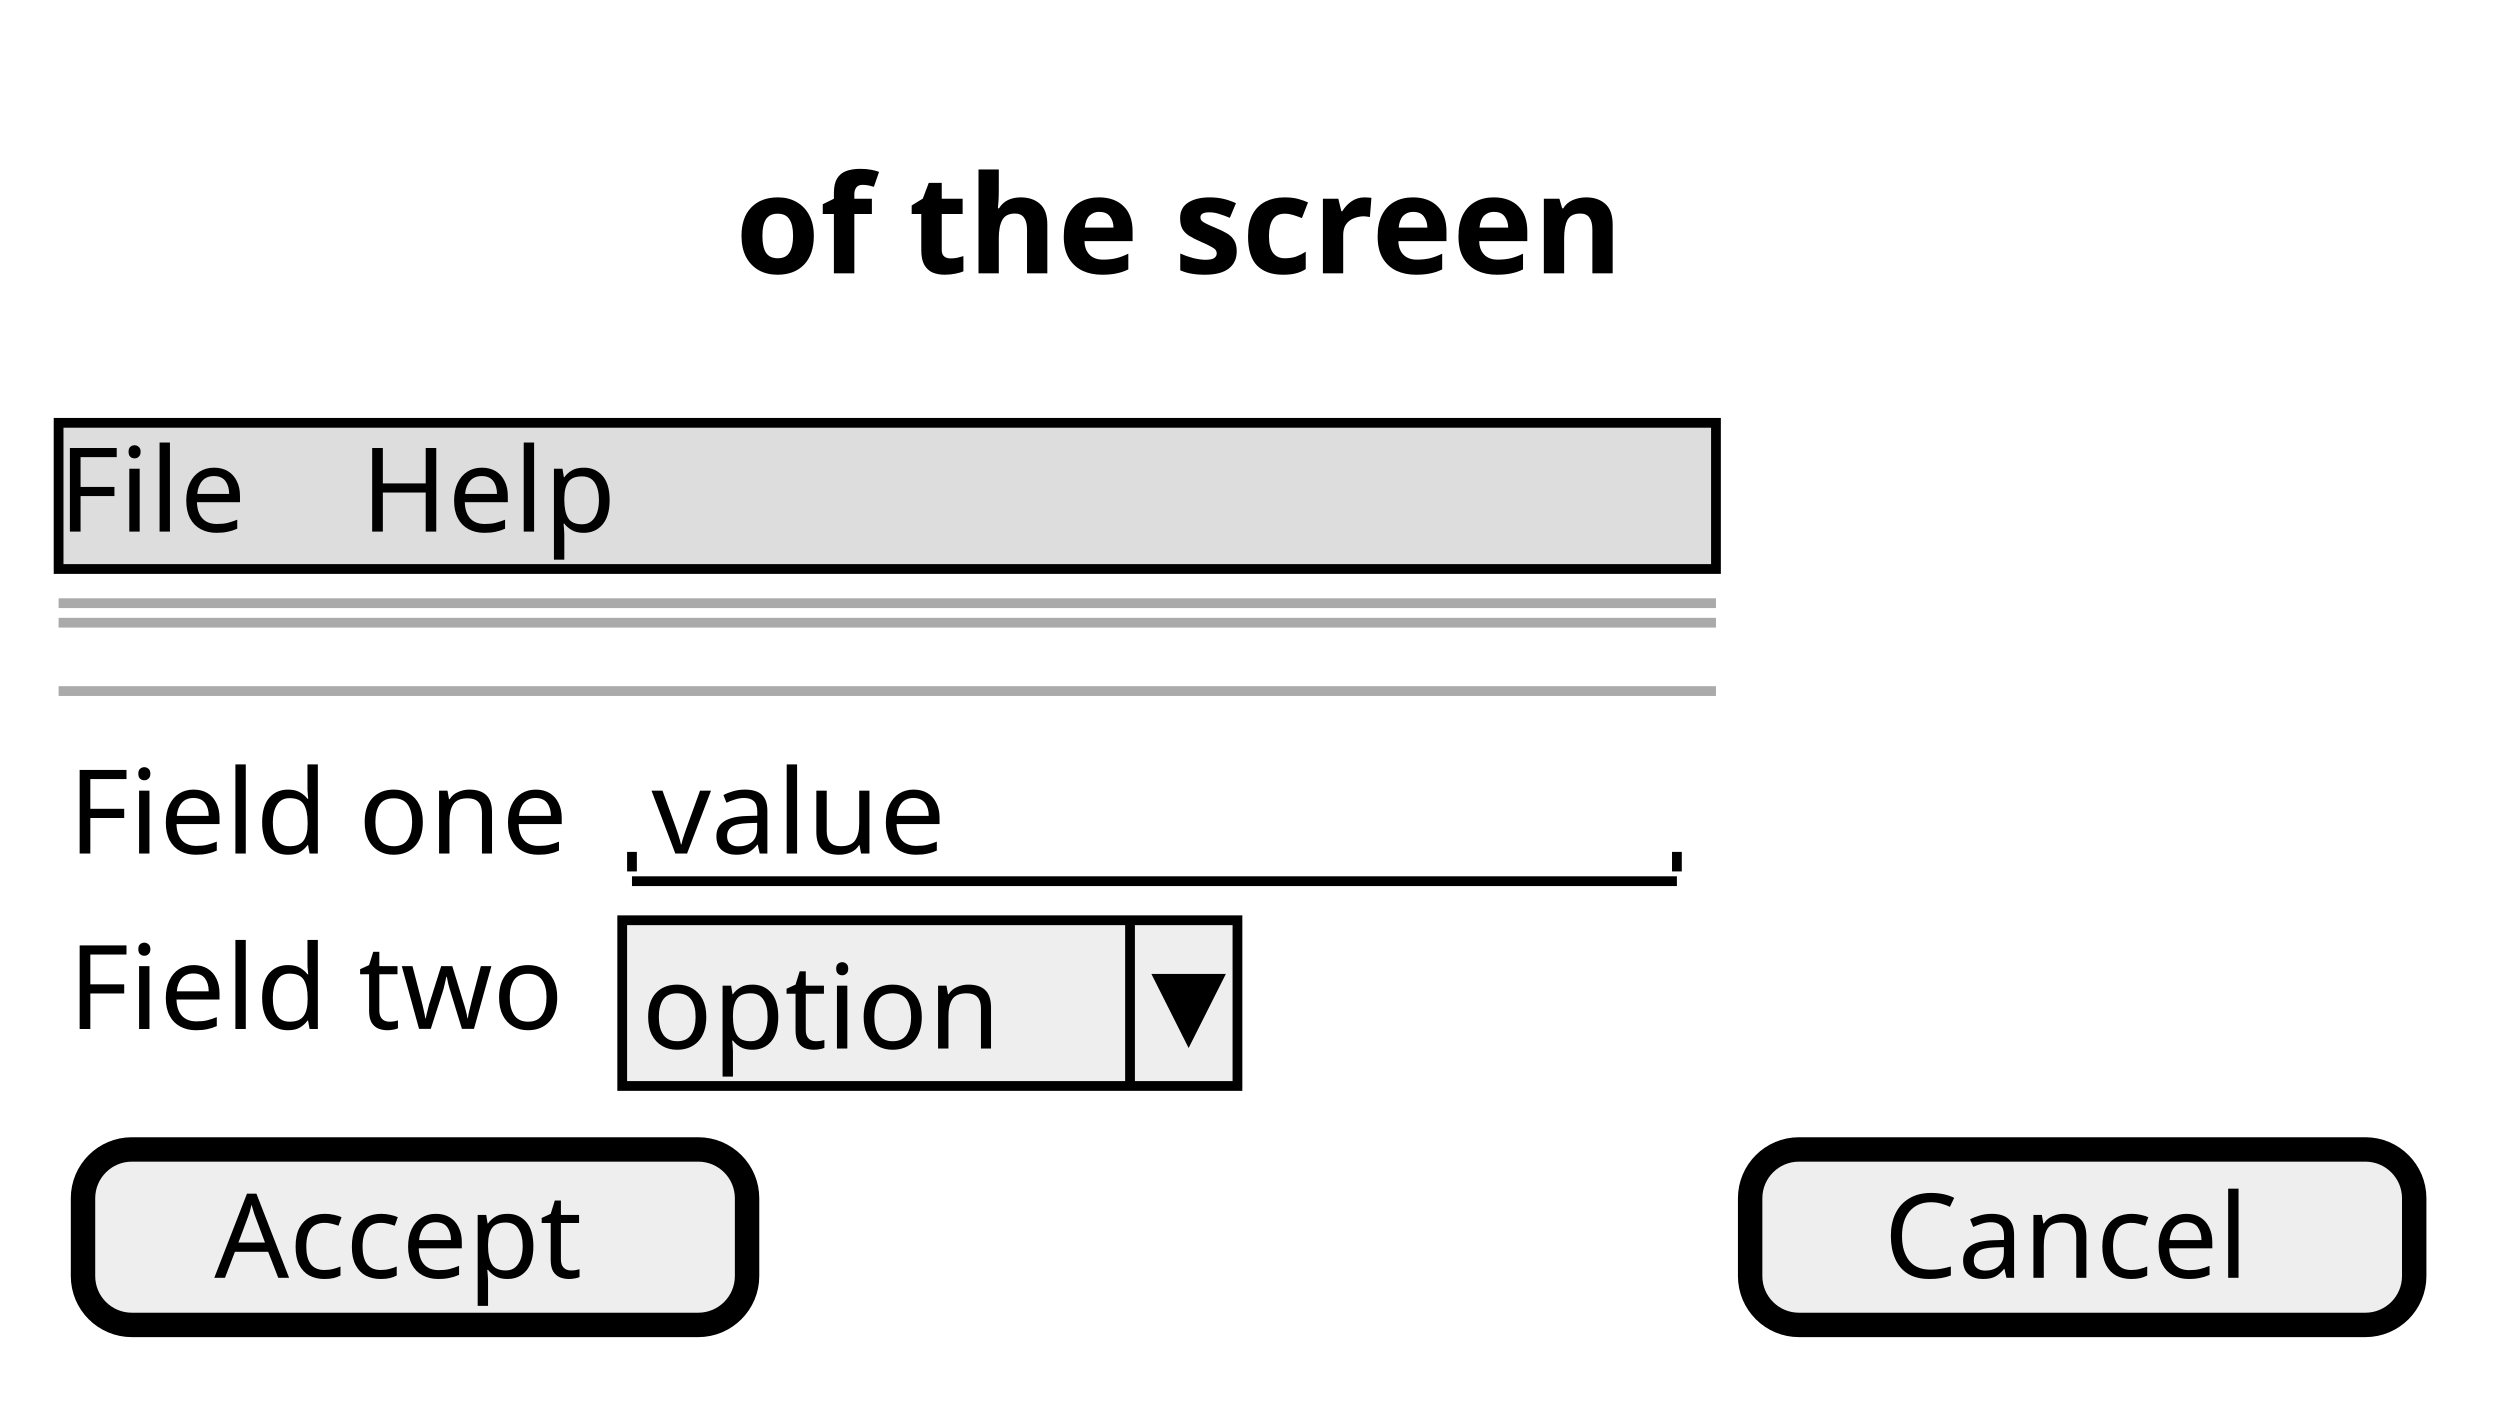
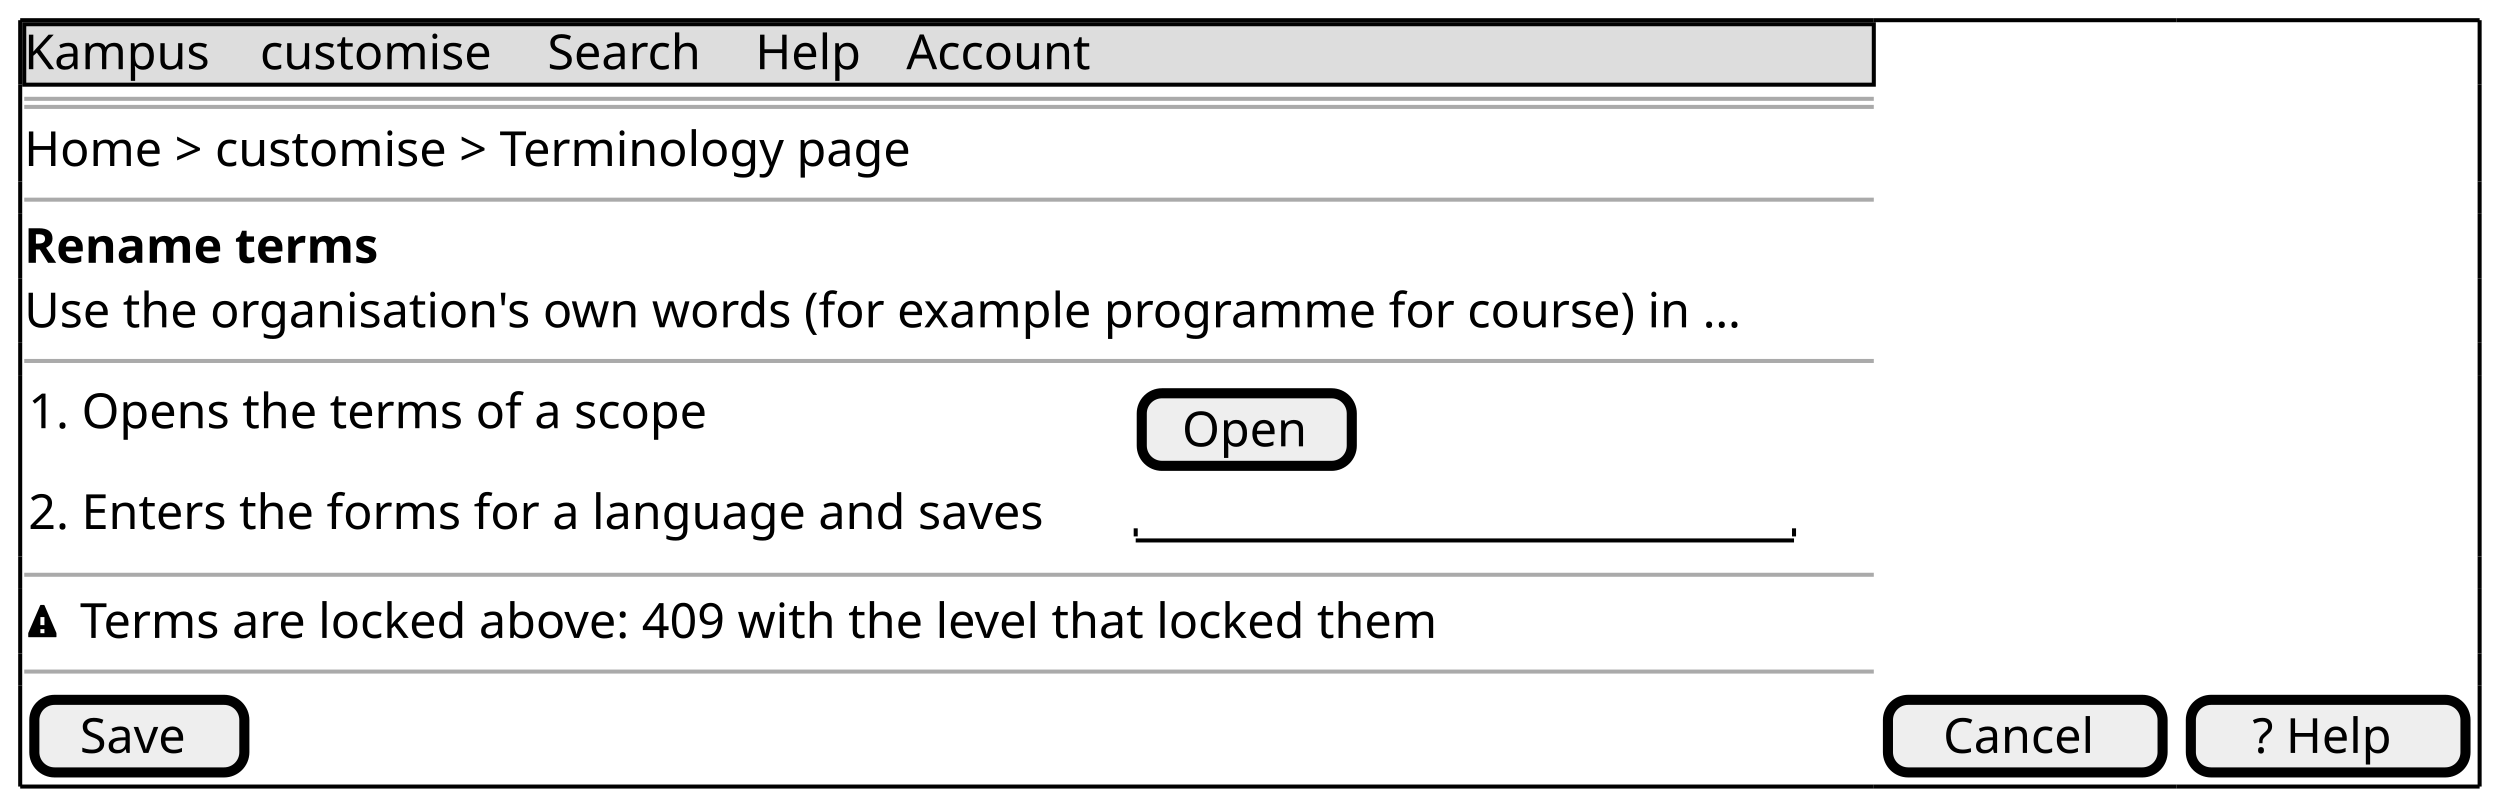
- <svg xmlns="http://www.w3.org/2000/svg" version="1.1" data-diagram-type="SALT" style="width:256px;height:145px;background:#FFFFFF;" width="256px" height="145px" viewBox="0 0 256 145" zoomAndPan="magnify" preserveAspectRatio="none" contentStyleType="text/css">
+ <svg xmlns="http://www.w3.org/2000/svg" version="1.1" data-diagram-type="SALT" style="width:619px;height:200px;background:#FFFFFF;" width="619px" height="200px" viewBox="0 0 619 200" zoomAndPan="magnify" preserveAspectRatio="none" contentStyleType="text/css">
  <defs />
  <g font-family="sans-serif" lengthAdjust="spacing">
-     <g class="title" data-source-line="4">
-       <text x="75.305" y="27.995" fill="#000" font-size="14" textLength="104.104" font-weight="700">of the screen</text>
-     </g>
-     <rect x="6" y="43.297" width="169.715" height="14.969" fill="#DDD" style="stroke:#000;stroke-width:1;" />
-     <text x="6" y="54.436" fill="#000" font-size="12" textLength="20.953">File</text>
-     <text x="36.953" y="54.436" fill="#000" font-size="12" textLength="27.357">Help</text>
-     <line x1="6" y1="61.766" x2="175.715" y2="61.766" style="stroke:#AAA;stroke-width:1;" />
-     <line x1="6" y1="63.766" x2="175.715" y2="63.766" style="stroke:#AAA;stroke-width:1;" />
-     <line x1="6" y1="70.766" x2="175.715" y2="70.766" style="stroke:#AAA;stroke-width:1;" />
-     <text x="7" y="87.404" fill="#000" font-size="12" textLength="54.715">Field one</text>
-     <text x="66.715" y="87.404" fill="#000" font-size="12" textLength="32.777">value</text>
-     <line x1="64.715" y1="90.234" x2="171.715" y2="90.234" style="stroke:#000;stroke-width:1;" />
-     <line x1="64.715" y1="87.234" x2="64.715" y2="89.234" style="stroke:#000;stroke-width:1;" />
-     <line x1="171.715" y1="87.234" x2="171.715" y2="89.234" style="stroke:#000;stroke-width:1;" />
-     <text x="7" y="105.373" fill="#000" font-size="12" textLength="54.246">Field two</text>
-     <rect x="63.715" y="94.234" width="63" height="16.969" fill="#EEE" style="stroke:#000;stroke-width:1;" />
-     <text x="65.715" y="107.373" fill="#000" font-size="12" textLength="37.945">option</text>
-     <line x1="115.715" y1="94.234" x2="115.715" y2="111.203" style="stroke:#000;stroke-width:1;" />
-     <polygon points="118.715,100.234,124.715,100.234,121.715,106.203" fill="#000" style="stroke:#000;stroke-width:1;stroke-linejoin:miter;stroke-miterlimit:10;" />
-     <rect x="8.5" y="117.703" width="68" height="17.969" fill="#EEE" style="stroke:#000;stroke-width:2.5;" rx="5" ry="5" />
-     <text x="21.945" y="130.842" fill="#000" font-size="12" textLength="41.109">Accept</text>
-     <rect x="179.215" y="117.703" width="68" height="17.969" fill="#EEE" style="stroke:#000;stroke-width:2.5;" rx="5" ry="5" />
-     <text x="192.889" y="130.842" fill="#000" font-size="12" textLength="40.652">Cancel</text>
+     <rect x="6" y="6" width="457.955" height="14.969" fill="#DDD" style="stroke:#000;stroke-width:1;" />
+     <text x="6" y="17.139" fill="#000" font-size="12" textLength="48.387">Kampus</text>
+     <text x="64.387" y="17.139" fill="#000" font-size="12" textLength="61.16">customise</text>
+     <text x="135.547" y="17.139" fill="#000" font-size="12" textLength="41.49">Search</text>
+     <text x="187.037" y="17.139" fill="#000" font-size="12" textLength="27.357">Help</text>
+     <text x="224.395" y="17.139" fill="#000" font-size="12" textLength="48.662">Account</text>
+     <line x1="6" y1="24.469" x2="463.955" y2="24.469" style="stroke:#AAA;stroke-width:1;" />
+     <line x1="6" y1="26.469" x2="463.955" y2="26.469" style="stroke:#AAA;stroke-width:1;" />
+     <text x="6" y="41.107" fill="#000" font-size="12" textLength="240.762">Home &gt; customise &gt; Terminology page</text>
+     <line x1="6" y1="49.438" x2="463.955" y2="49.438" style="stroke:#AAA;stroke-width:1;" />
+     <text x="6" y="65.076" fill="#000" font-size="12" textLength="98.279" font-weight="700">Rename terms</text>
+     <text x="6" y="81.045" fill="#000" font-size="12" textLength="456.955">Use the organisation's own words (for example programme for course) in …</text>
+     <line x1="6" y1="89.375" x2="463.955" y2="89.375" style="stroke:#AAA;stroke-width:1;" />
+     <text x="7" y="106.014" fill="#000" font-size="12" textLength="181.406">1. Opens the terms of a scope</text>
+     <rect x="282.701" y="97.375" width="52" height="17.969" fill="#EEE" style="stroke:#000;stroke-width:2.5;" rx="5" ry="5" />
+     <text x="292.676" y="110.514" fill="#000" font-size="12" textLength="32.051">Open</text>
+     <text x="7" y="130.982" fill="#000" font-size="12" textLength="271.201">2. Enters the forms for a language and saves</text>
+     <text x="283.201" y="130.982" fill="#000" font-size="12"> </text>
+     <line x1="281.201" y1="133.813" x2="444.201" y2="133.813" style="stroke:#000;stroke-width:1;" />
+     <line x1="281.201" y1="130.813" x2="281.201" y2="132.813" style="stroke:#000;stroke-width:1;" />
+     <line x1="444.201" y1="130.813" x2="444.201" y2="132.813" style="stroke:#000;stroke-width:1;" />
+     <line x1="6" y1="142.313" x2="463.955" y2="142.313" style="stroke:#AAA;stroke-width:1;" />
+     <path d="M10.09,149.781 C10.03,149.781 9.99,149.821 9.96,149.871 L7.02,156.681 C7,156.731 6.99,156.811 6.99,156.871 L6.99,157.681 C6.99,157.731 7.03,157.771 7.08,157.771 L13.89,157.771 C13.94,157.771 13.98,157.731 13.98,157.681 L13.98,156.871 C13.98,156.821 13.97,156.731 13.95,156.681 L11.01,149.871 C10.99,149.821 10.94,149.781 10.88,149.781 L10.07,149.781 M10,152.781 L11,152.781 L11,154.781 L10,154.781 L10,152.781 M10,155.781 L11,155.781 L11,156.781 L10,156.781 L10,155.781" fill="#000" />
+     <text x="19.814" y="157.951" fill="#000" font-size="12" textLength="367.031">Terms are locked above: 409 with the level that locked them</text>
+     <line x1="6" y1="166.281" x2="463.955" y2="166.281" style="stroke:#AAA;stroke-width:1;" />
+     <rect x="8.5" y="173.281" width="52" height="17.969" fill="#EEE" style="stroke:#000;stroke-width:2.5;" rx="5" ry="5" />
+     <text x="19.772" y="186.42" fill="#000" font-size="12" textLength="29.455">Save</text>
+     <rect x="467.455" y="173.281" width="68" height="17.969" fill="#EEE" style="stroke:#000;stroke-width:2.5;" rx="5" ry="5" />
+     <text x="481.129" y="186.42" fill="#000" font-size="12" textLength="40.652">Cancel</text>
+     <rect x="542.455" y="173.281" width="68" height="17.969" fill="#EEE" style="stroke:#000;stroke-width:2.5;" rx="5" ry="5" />
+     <text x="557.685" y="186.42" fill="#000" font-size="12" textLength="37.541">? Help</text>
+     <line x1="5" y1="5" x2="463.955" y2="5" style="stroke:#000;stroke-width:1;" />
+     <line x1="463.955" y1="5" x2="538.955" y2="5" style="stroke:#000;stroke-width:1;" />
+     <line x1="538.955" y1="5" x2="613.955" y2="5" style="stroke:#000;stroke-width:1;" />
+     <line x1="5" y1="194.75" x2="463.955" y2="194.75" style="stroke:#000;stroke-width:1;" />
+     <line x1="463.955" y1="194.75" x2="538.955" y2="194.75" style="stroke:#000;stroke-width:1;" />
+     <line x1="538.955" y1="194.75" x2="613.955" y2="194.75" style="stroke:#000;stroke-width:1;" />
+     <line x1="5" y1="5" x2="5" y2="20.969" style="stroke:#000;stroke-width:1;" />
+     <line x1="613.955" y1="28.969" x2="613.955" y2="44.938" style="stroke:#000;stroke-width:1;" />
+     <line x1="613.955" y1="5" x2="613.955" y2="20.969" style="stroke:#000;stroke-width:1;" />
+     <line x1="5" y1="169.781" x2="5" y2="194.75" style="stroke:#000;stroke-width:1;" />
+     <line x1="5" y1="145.813" x2="5" y2="161.781" style="stroke:#000;stroke-width:1;" />
+     <line x1="613.955" y1="169.781" x2="613.955" y2="194.75" style="stroke:#000;stroke-width:1;" />
+     <line x1="5" y1="92.875" x2="5" y2="137.813" style="stroke:#000;stroke-width:1;" />
+     <line x1="613.955" y1="145.813" x2="613.955" y2="161.781" style="stroke:#000;stroke-width:1;" />
+     <line x1="5" y1="68.906" x2="5" y2="84.875" style="stroke:#000;stroke-width:1;" />
+     <line x1="613.955" y1="92.875" x2="613.955" y2="137.813" style="stroke:#000;stroke-width:1;" />
+     <line x1="5" y1="44.938" x2="5" y2="52.938" style="stroke:#000;stroke-width:1;" />
+     <line x1="613.955" y1="68.906" x2="613.955" y2="84.875" style="stroke:#000;stroke-width:1;" />
+     <line x1="5" y1="20.969" x2="5" y2="28.969" style="stroke:#000;stroke-width:1;" />
+     <line x1="613.955" y1="44.938" x2="613.955" y2="52.938" style="stroke:#000;stroke-width:1;" />
+     <line x1="613.955" y1="20.969" x2="613.955" y2="28.969" style="stroke:#000;stroke-width:1;" />
+     <line x1="5" y1="161.781" x2="5" y2="169.781" style="stroke:#000;stroke-width:1;" />
+     <line x1="5" y1="137.813" x2="5" y2="145.813" style="stroke:#000;stroke-width:1;" />
+     <line x1="613.955" y1="161.781" x2="613.955" y2="169.781" style="stroke:#000;stroke-width:1;" />
+     <line x1="5" y1="84.875" x2="5" y2="92.875" style="stroke:#000;stroke-width:1;" />
+     <line x1="613.955" y1="137.813" x2="613.955" y2="145.813" style="stroke:#000;stroke-width:1;" />
+     <line x1="5" y1="52.938" x2="5" y2="68.906" style="stroke:#000;stroke-width:1;" />
+     <line x1="613.955" y1="84.875" x2="613.955" y2="92.875" style="stroke:#000;stroke-width:1;" />
+     <line x1="5" y1="28.969" x2="5" y2="44.938" style="stroke:#000;stroke-width:1;" />
+     <line x1="613.955" y1="52.938" x2="613.955" y2="68.906" style="stroke:#000;stroke-width:1;" />
  </g>
</svg>
